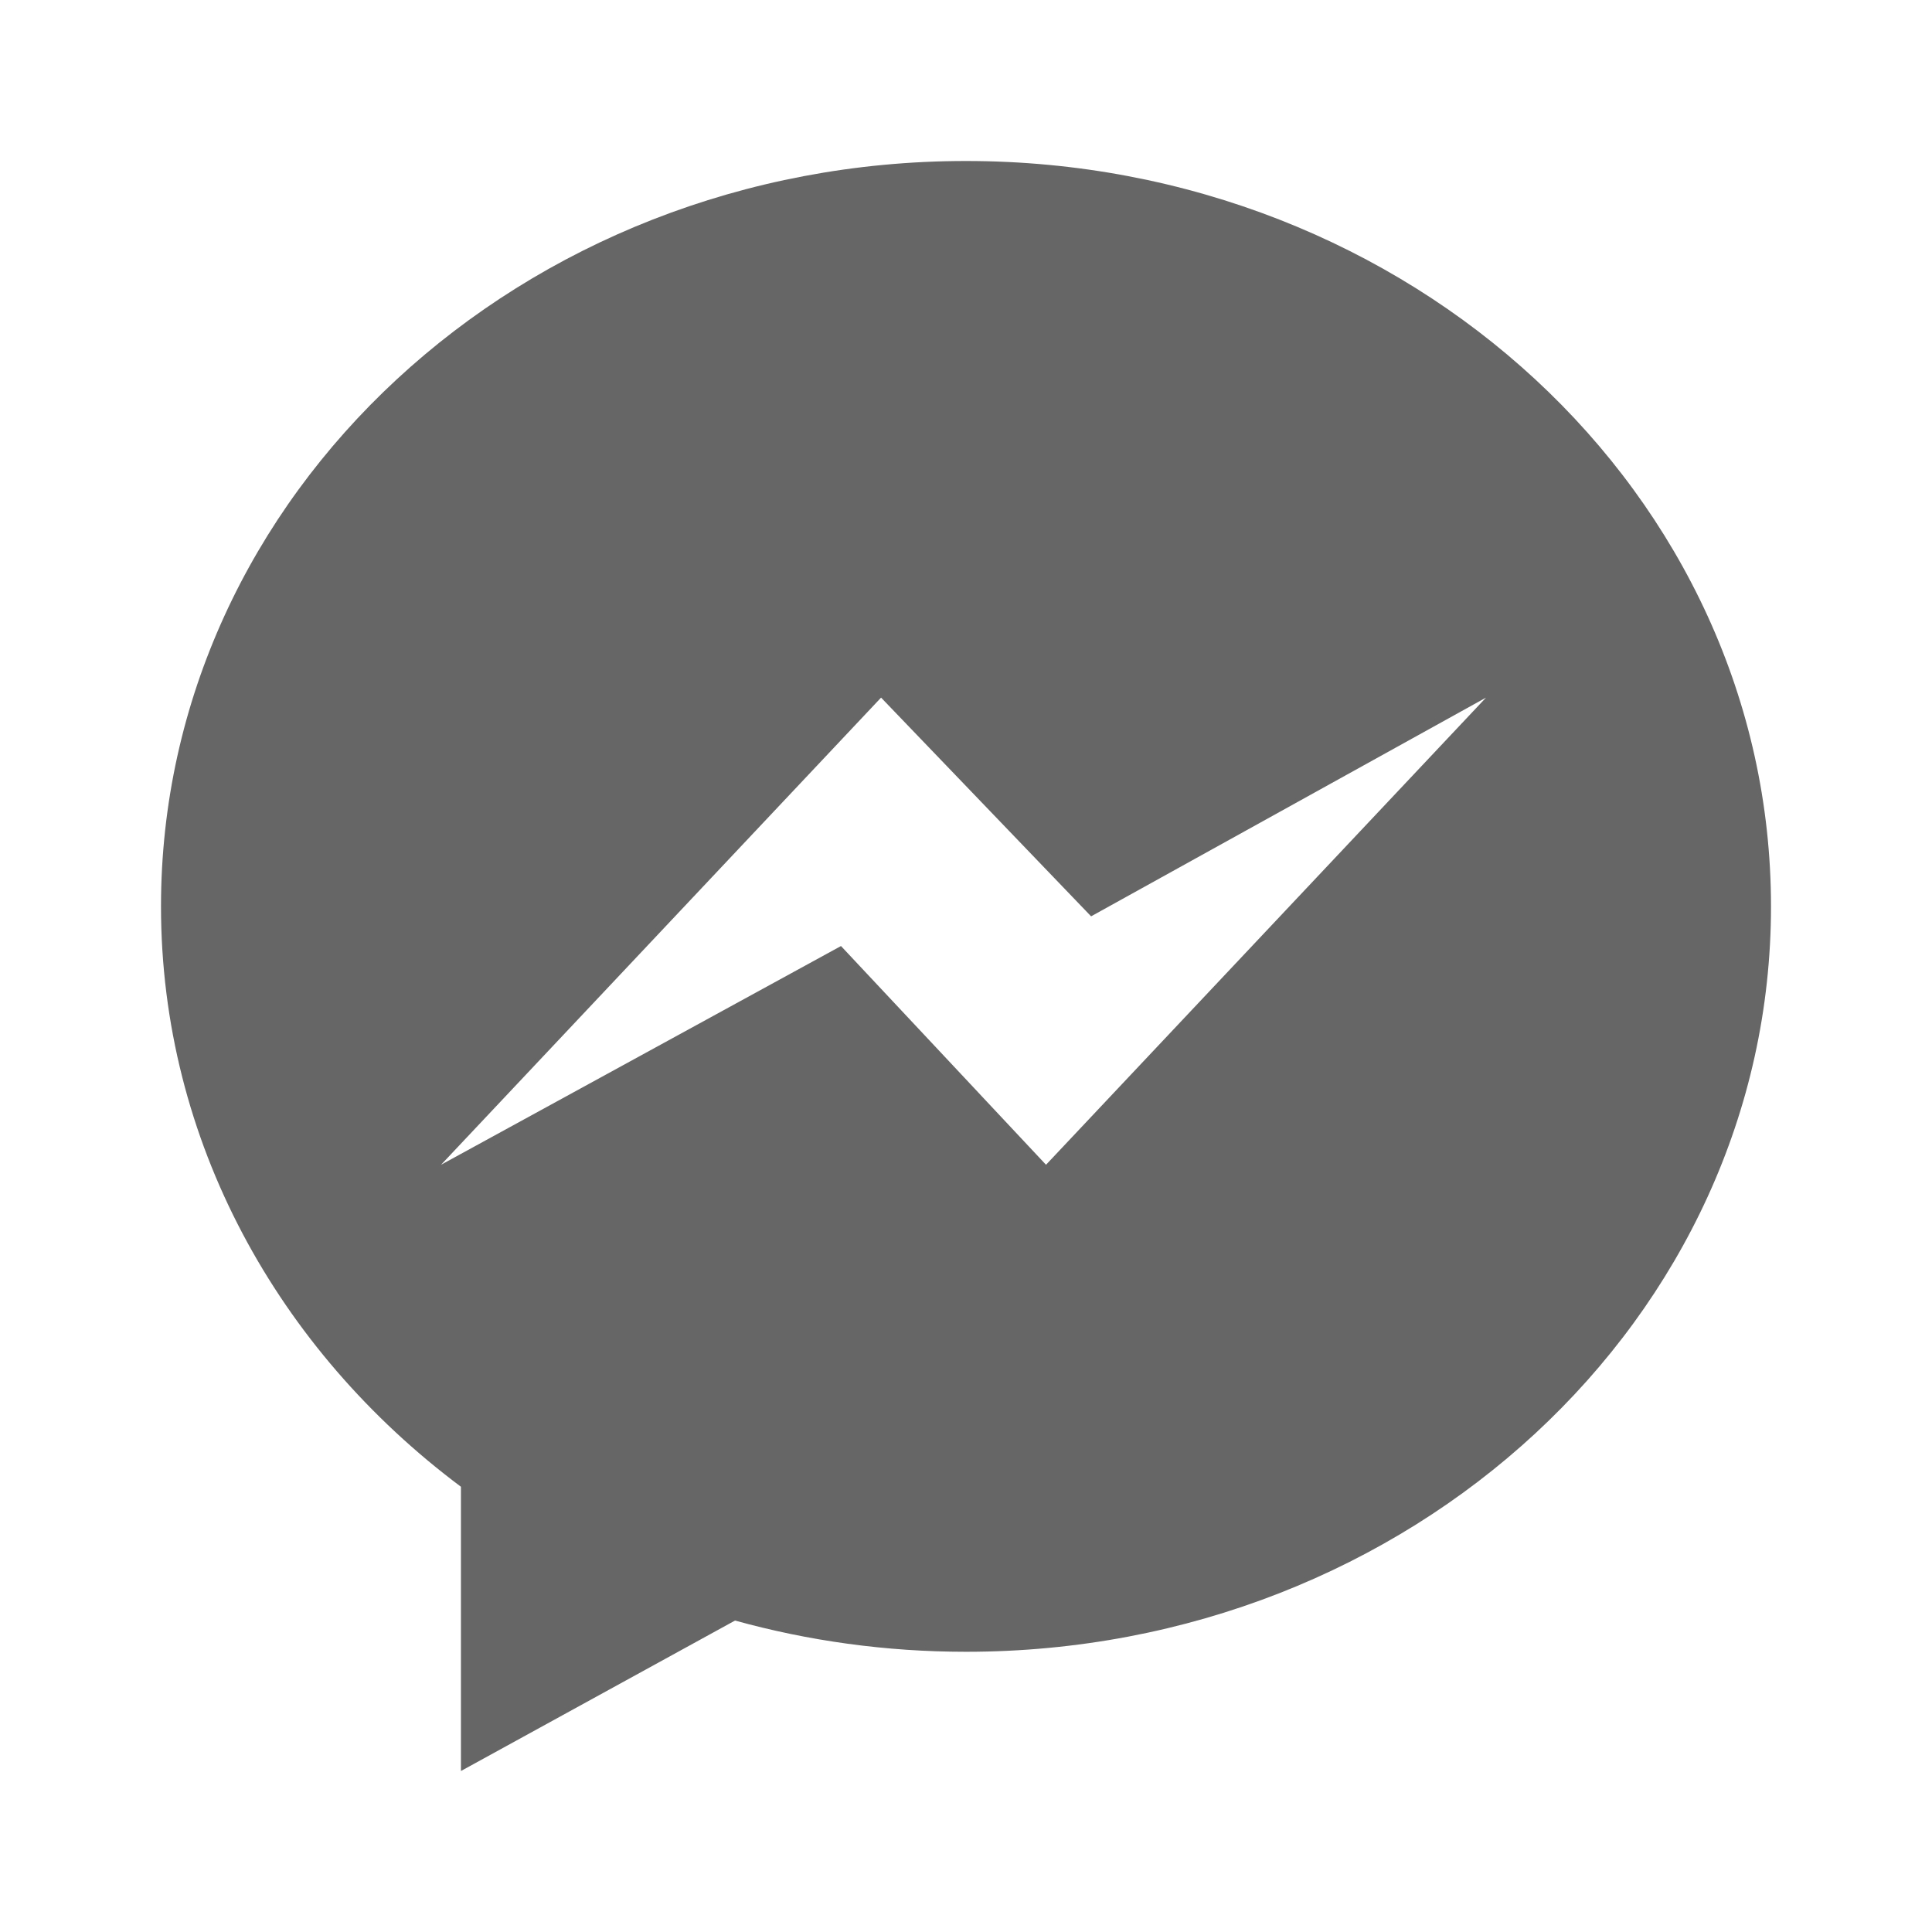
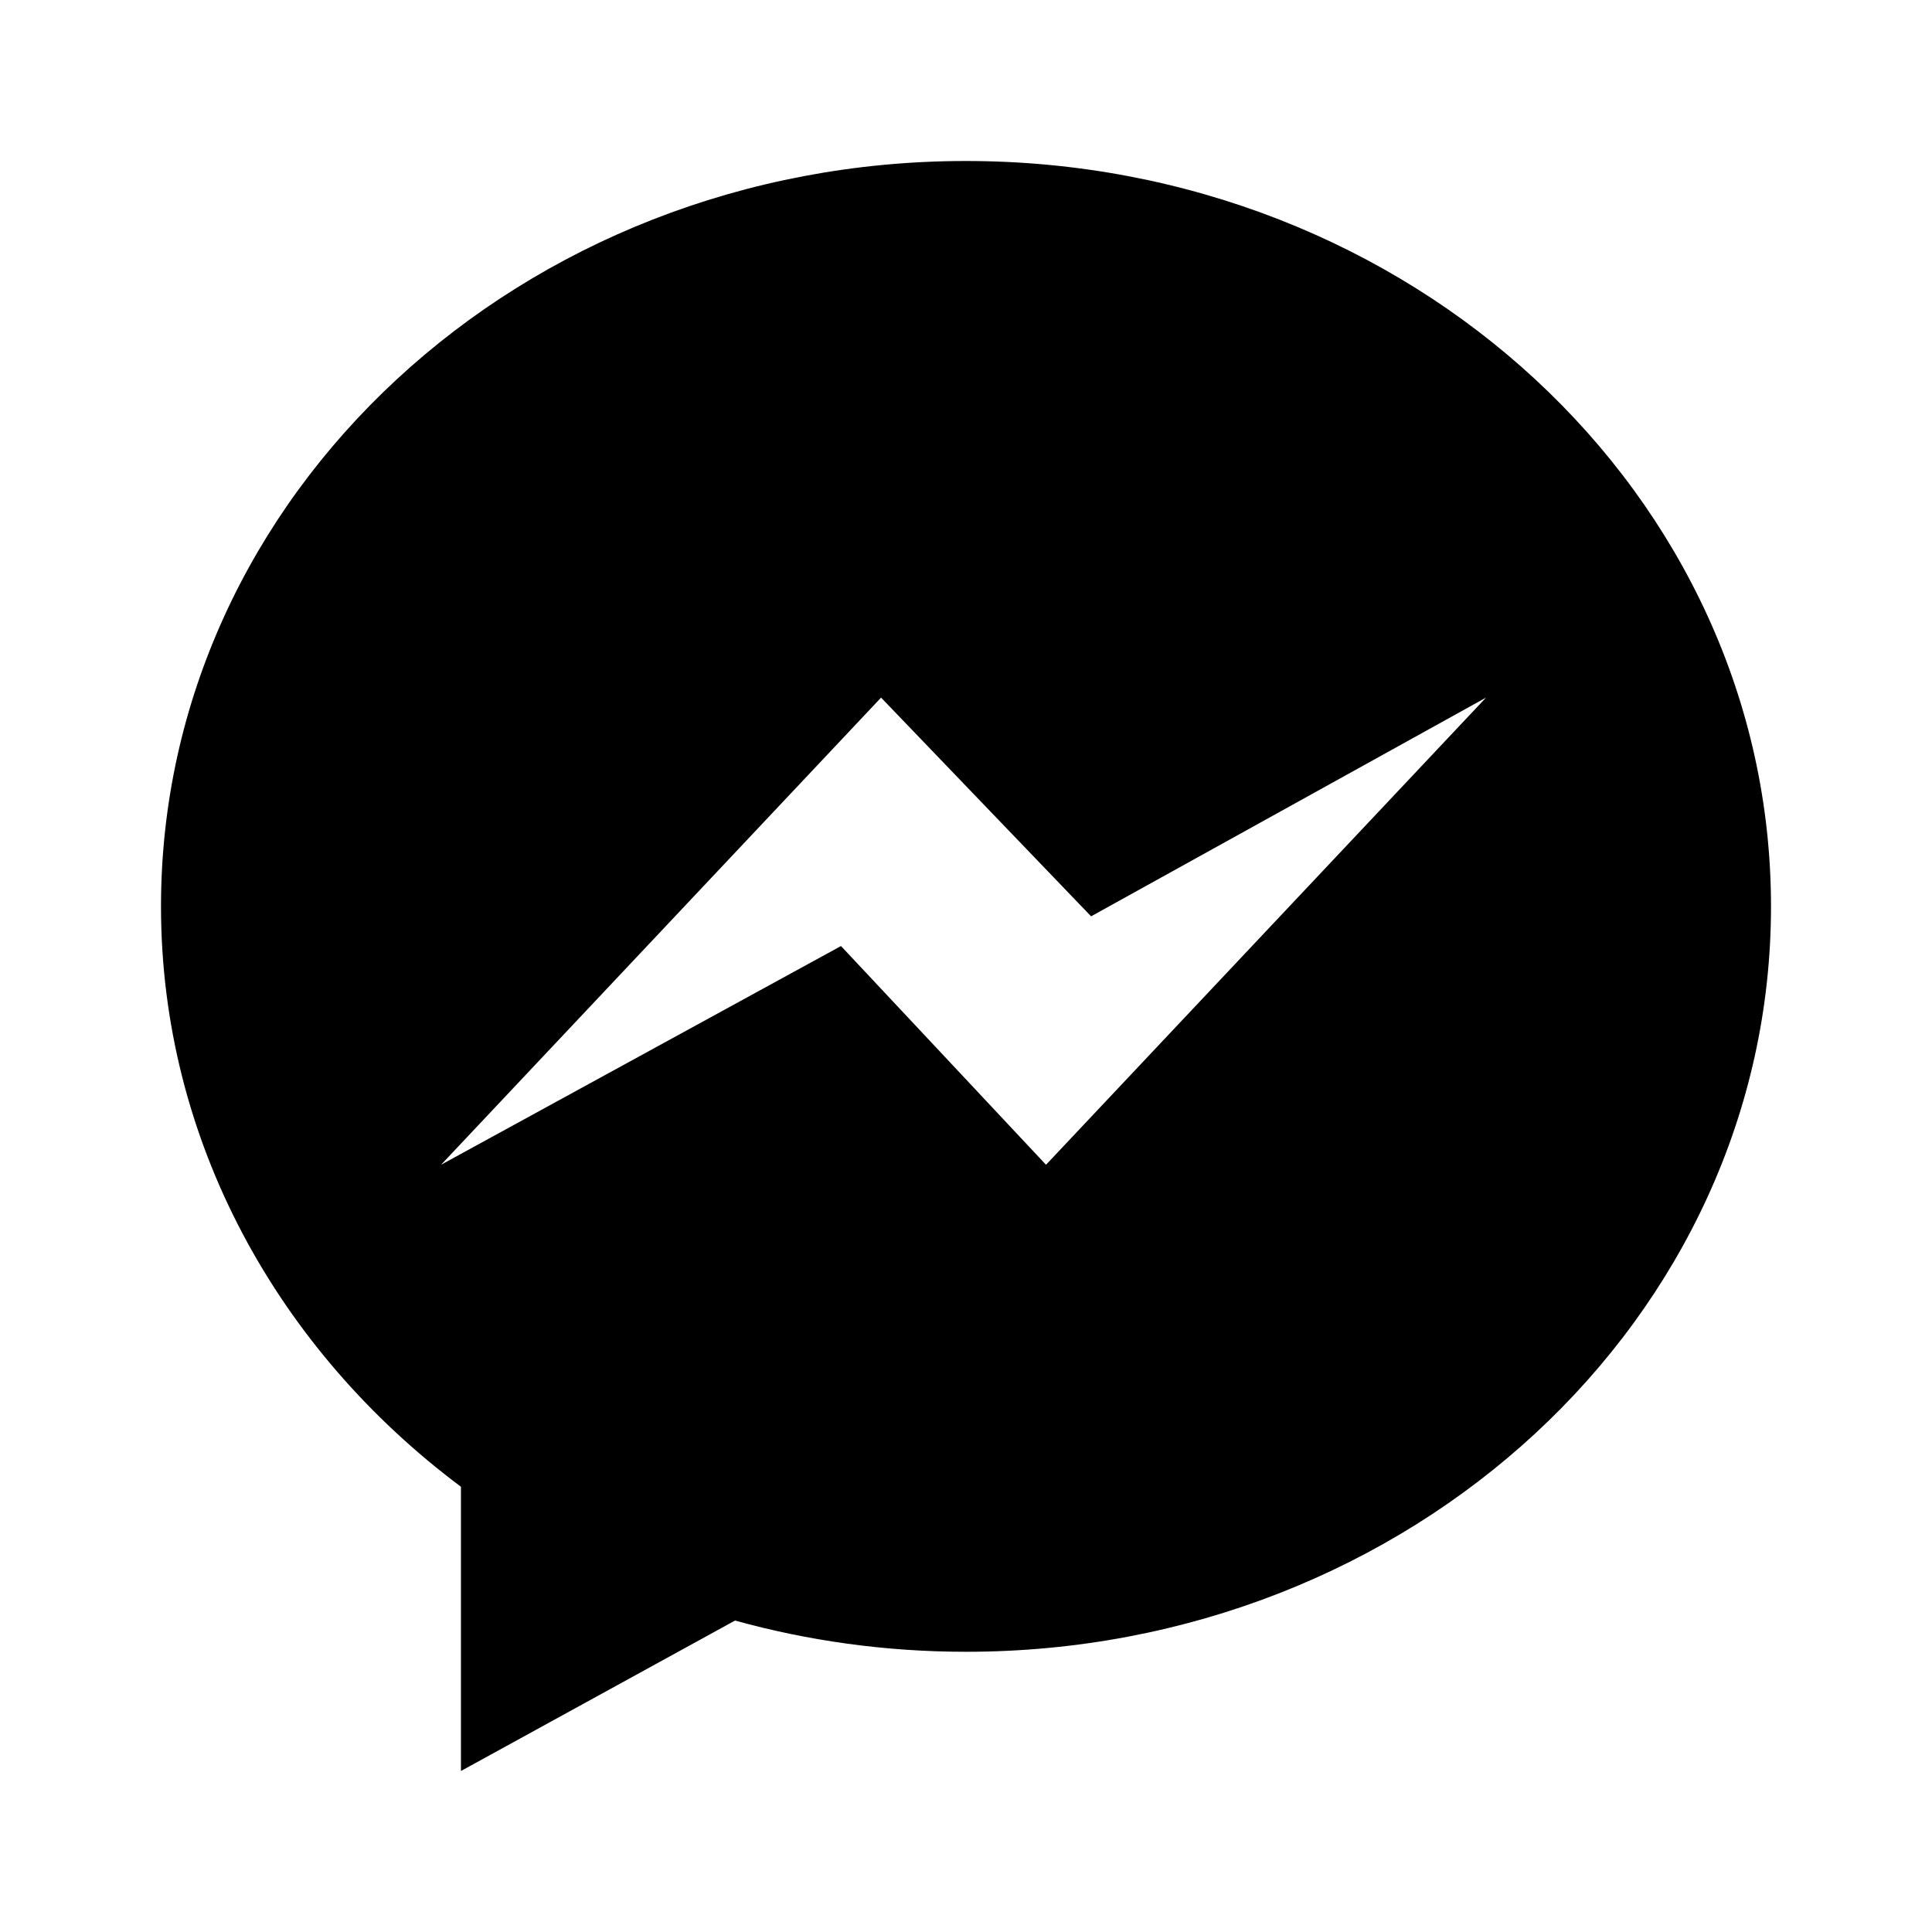
<svg xmlns="http://www.w3.org/2000/svg" width="24" height="24" viewBox="0 0 24 24">
-   <g opacity="0.6">
+   <g>
    <path d="M12 2C6.478 2 2 6.145 2 11.259C2 14.172 3.454 16.771 5.726 18.469V22L9.131 20.131C10.04 20.383 11.002 20.519 12 20.519C17.523 20.519 22 16.374 22 11.26C22 6.146 17.523 2 12 2ZM12.994 14.469L10.447 11.752L5.479 14.469L10.945 8.666L13.554 11.383L18.46 8.666L12.994 14.469Z" />
  </g>
</svg>
